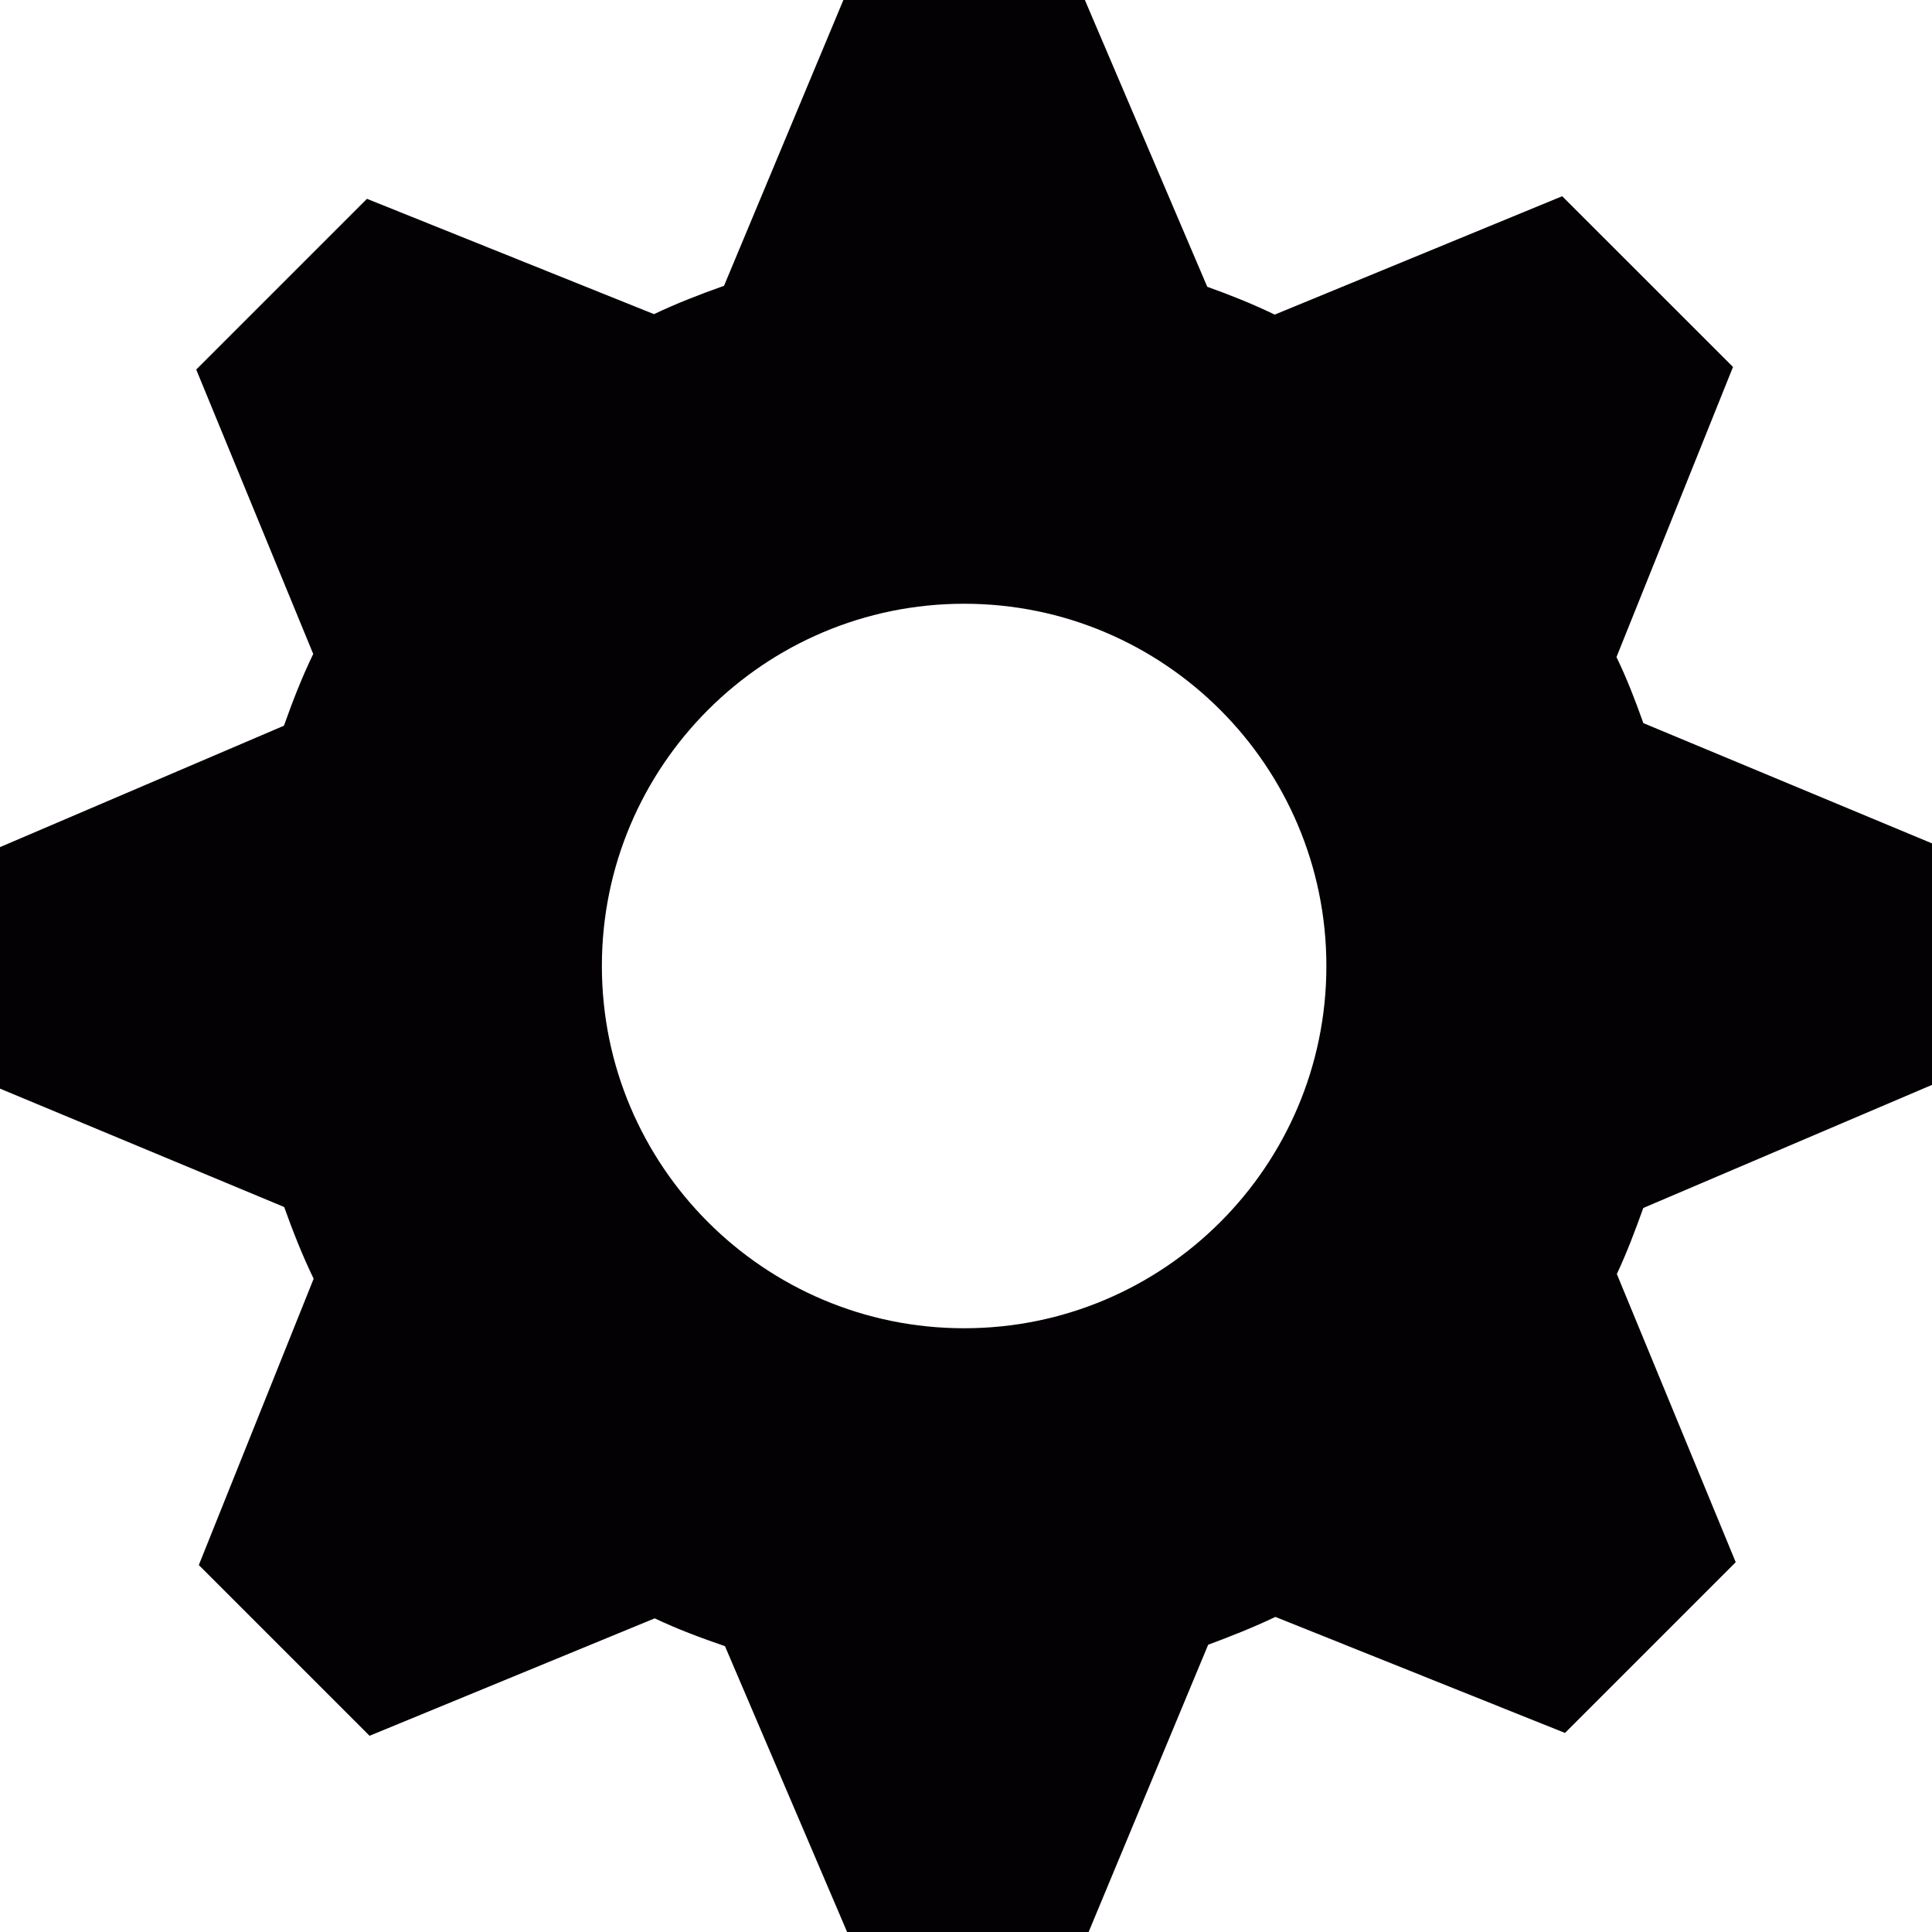
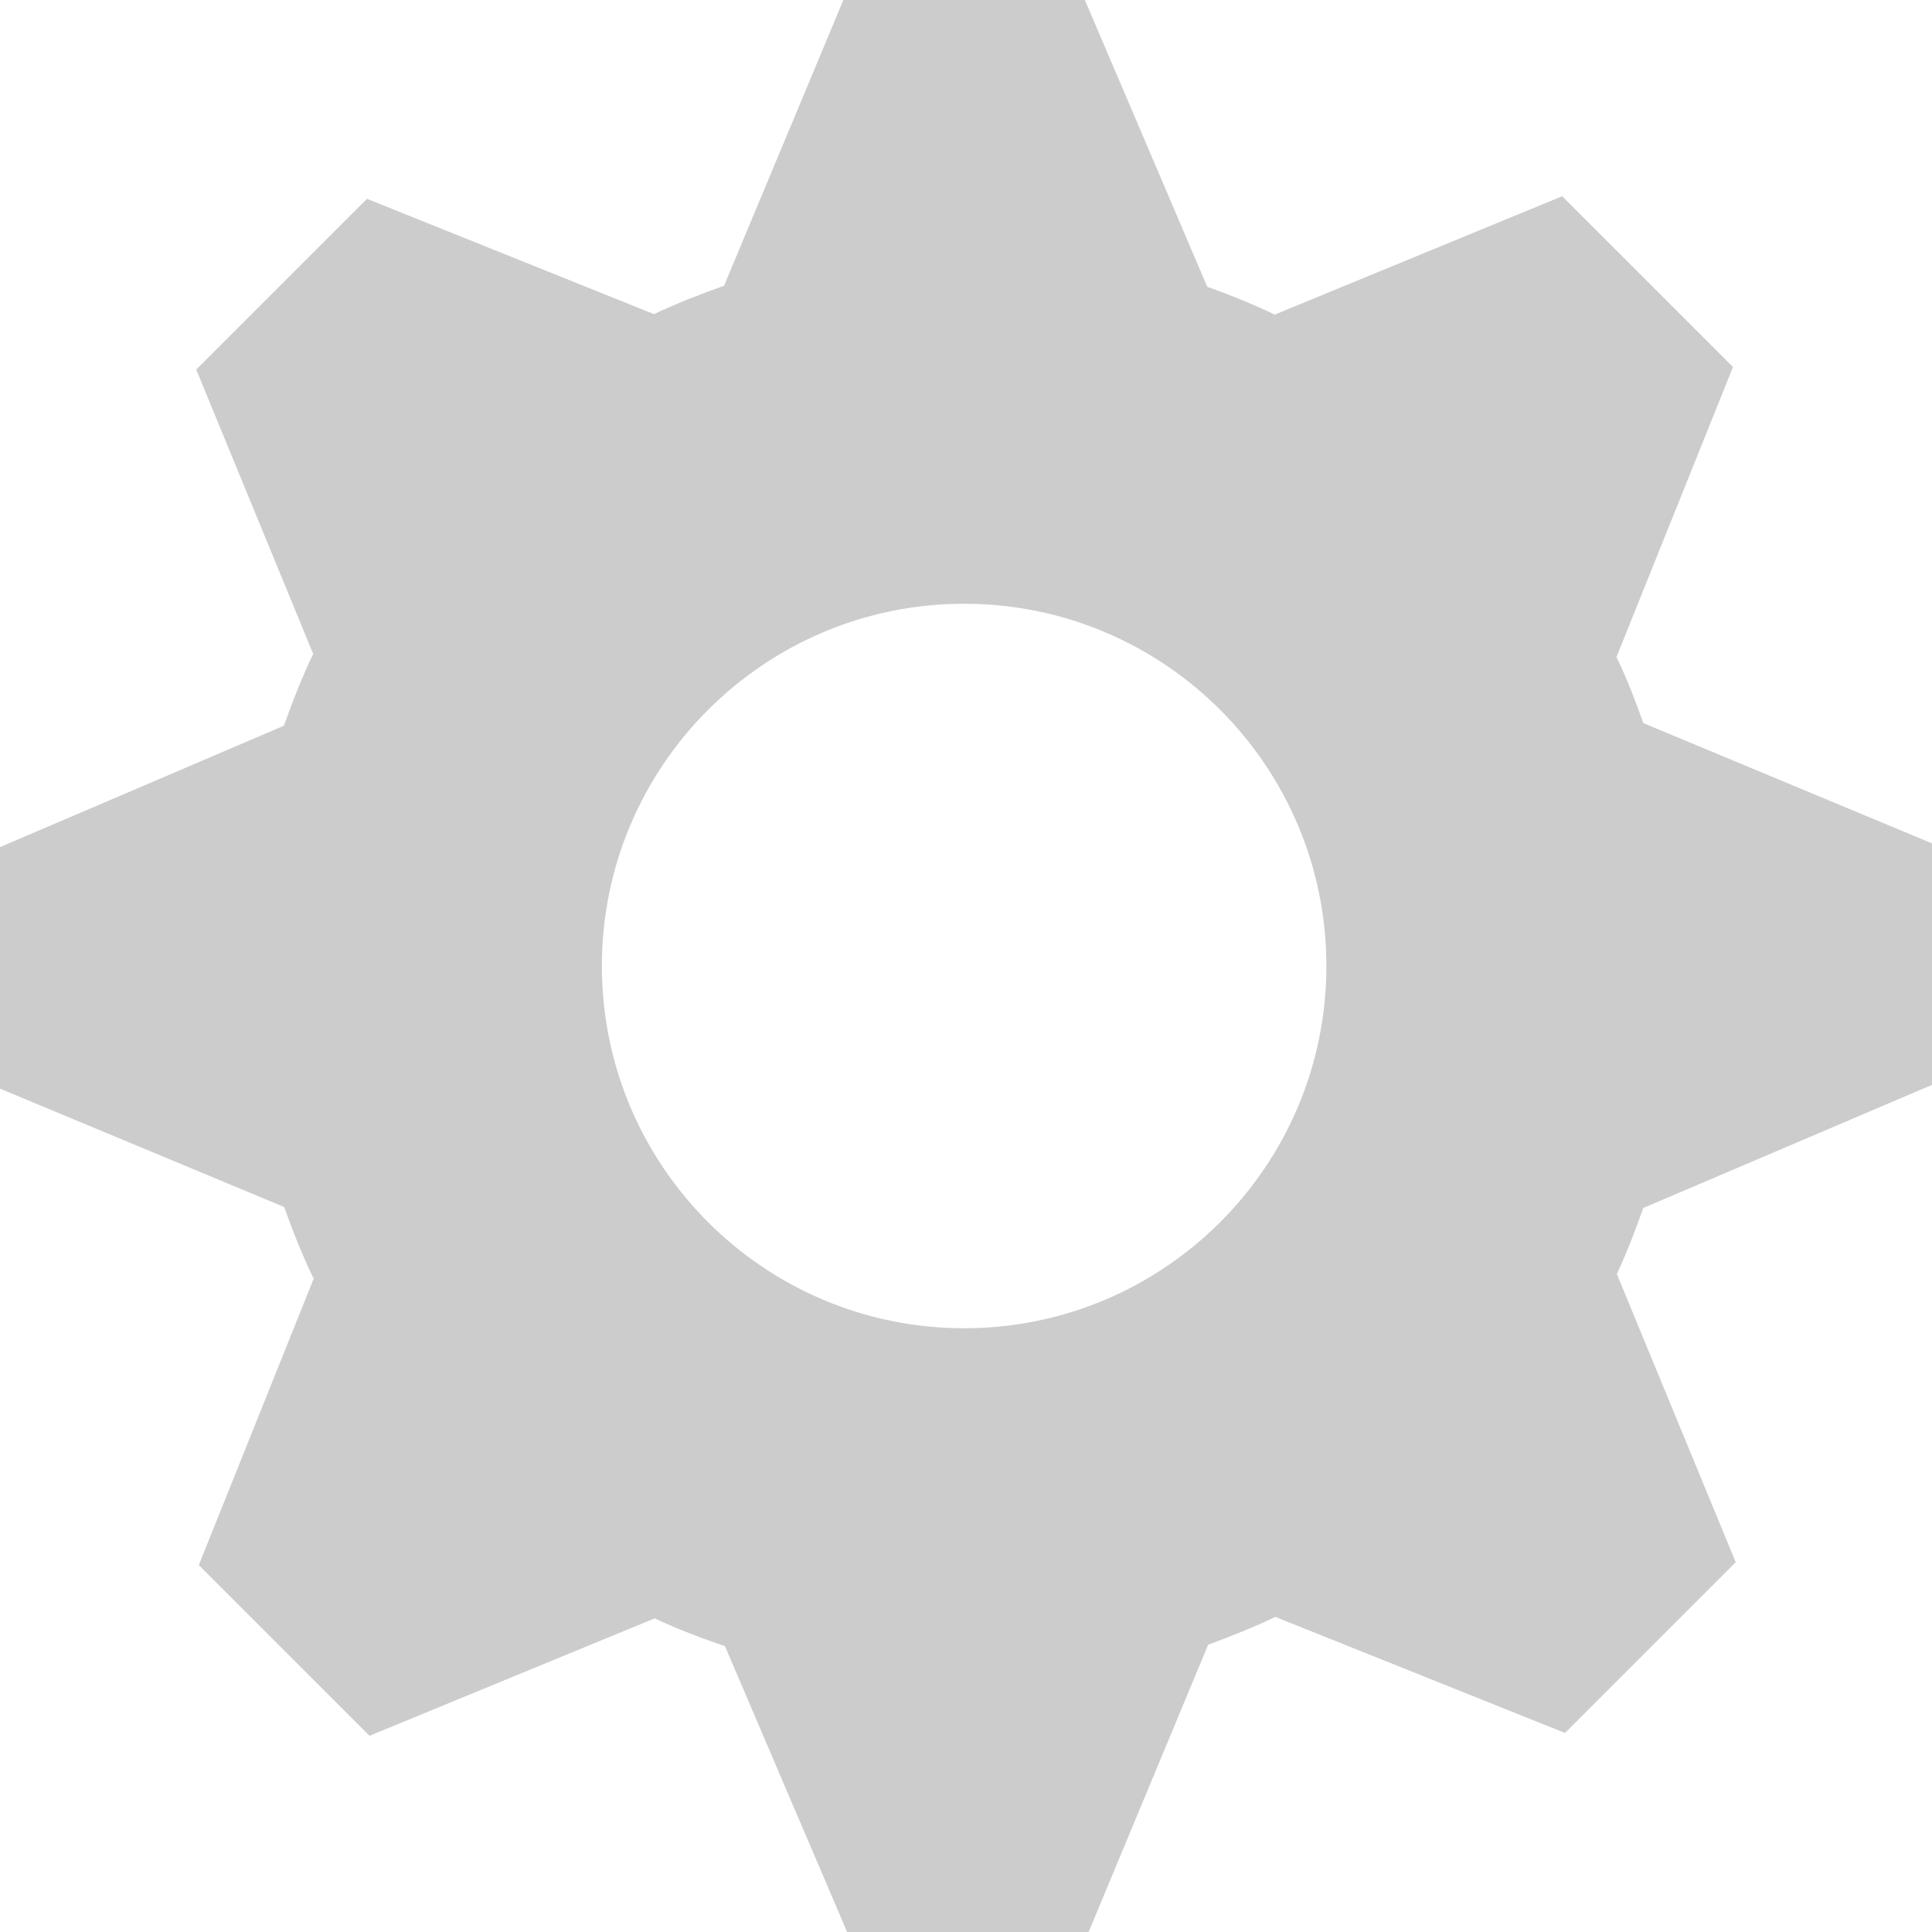
- <svg xmlns="http://www.w3.org/2000/svg" enable-background="new 0 0 32 32" version="1.1" viewBox="0 0 32 32" xml:space="preserve">
-   <path d="m32 17.969v-4l-4.781-1.992c-0.133-0.375-0.273-0.738-0.445-1.094l1.93-4.805-2.829-2.828-4.762 1.961c-0.363-0.176-0.734-0.324-1.117-0.461l-2.027-4.75h-4l-1.977 4.734c-0.398 0.141-0.781 0.289-1.16 0.469l-4.754-1.91-2.828 2.828 1.938 4.711c-0.188 0.387-0.34 0.781-0.485 1.188l-4.703 2.011v4l4.707 1.961c0.145 0.406 0.301 0.801 0.488 1.188l-1.902 4.742 2.828 2.828 4.723-1.945c0.379 0.18 0.766 0.324 1.164 0.461l2.023 4.734h4l1.98-4.758c0.379-0.141 0.754-0.289 1.113-0.461l4.797 1.922 2.828-2.828-1.969-4.773c0.168-0.359 0.305-0.723 0.438-1.094l4.782-2.039zm-16.031 4.031c-3.312 0-6-2.688-6-6s2.688-6 6-6 6 2.688 6 6-2.688 6-6 6z" fill="#030104" />
+ <svg xmlns="http://www.w3.org/2000/svg" enable-background="new 0 0 32 32" version="1.1" viewBox="0 0 32 32" fill="#ccc" xml:space="preserve">
+   <path d="m32 17.969v-4l-4.781-1.992c-0.133-0.375-0.273-0.738-0.445-1.094l1.93-4.805-2.829-2.828-4.762 1.961c-0.363-0.176-0.734-0.324-1.117-0.461l-2.027-4.75h-4l-1.977 4.734c-0.398 0.141-0.781 0.289-1.16 0.469l-4.754-1.91-2.828 2.828 1.938 4.711c-0.188 0.387-0.34 0.781-0.485 1.188l-4.703 2.011v4l4.707 1.961c0.145 0.406 0.301 0.801 0.488 1.188l-1.902 4.742 2.828 2.828 4.723-1.945c0.379 0.18 0.766 0.324 1.164 0.461l2.023 4.734h4l1.98-4.758c0.379-0.141 0.754-0.289 1.113-0.461l4.797 1.922 2.828-2.828-1.969-4.773c0.168-0.359 0.305-0.723 0.438-1.094l4.782-2.039zm-16.031 4.031c-3.312 0-6-2.688-6-6s2.688-6 6-6 6 2.688 6 6-2.688 6-6 6z" />
</svg>
